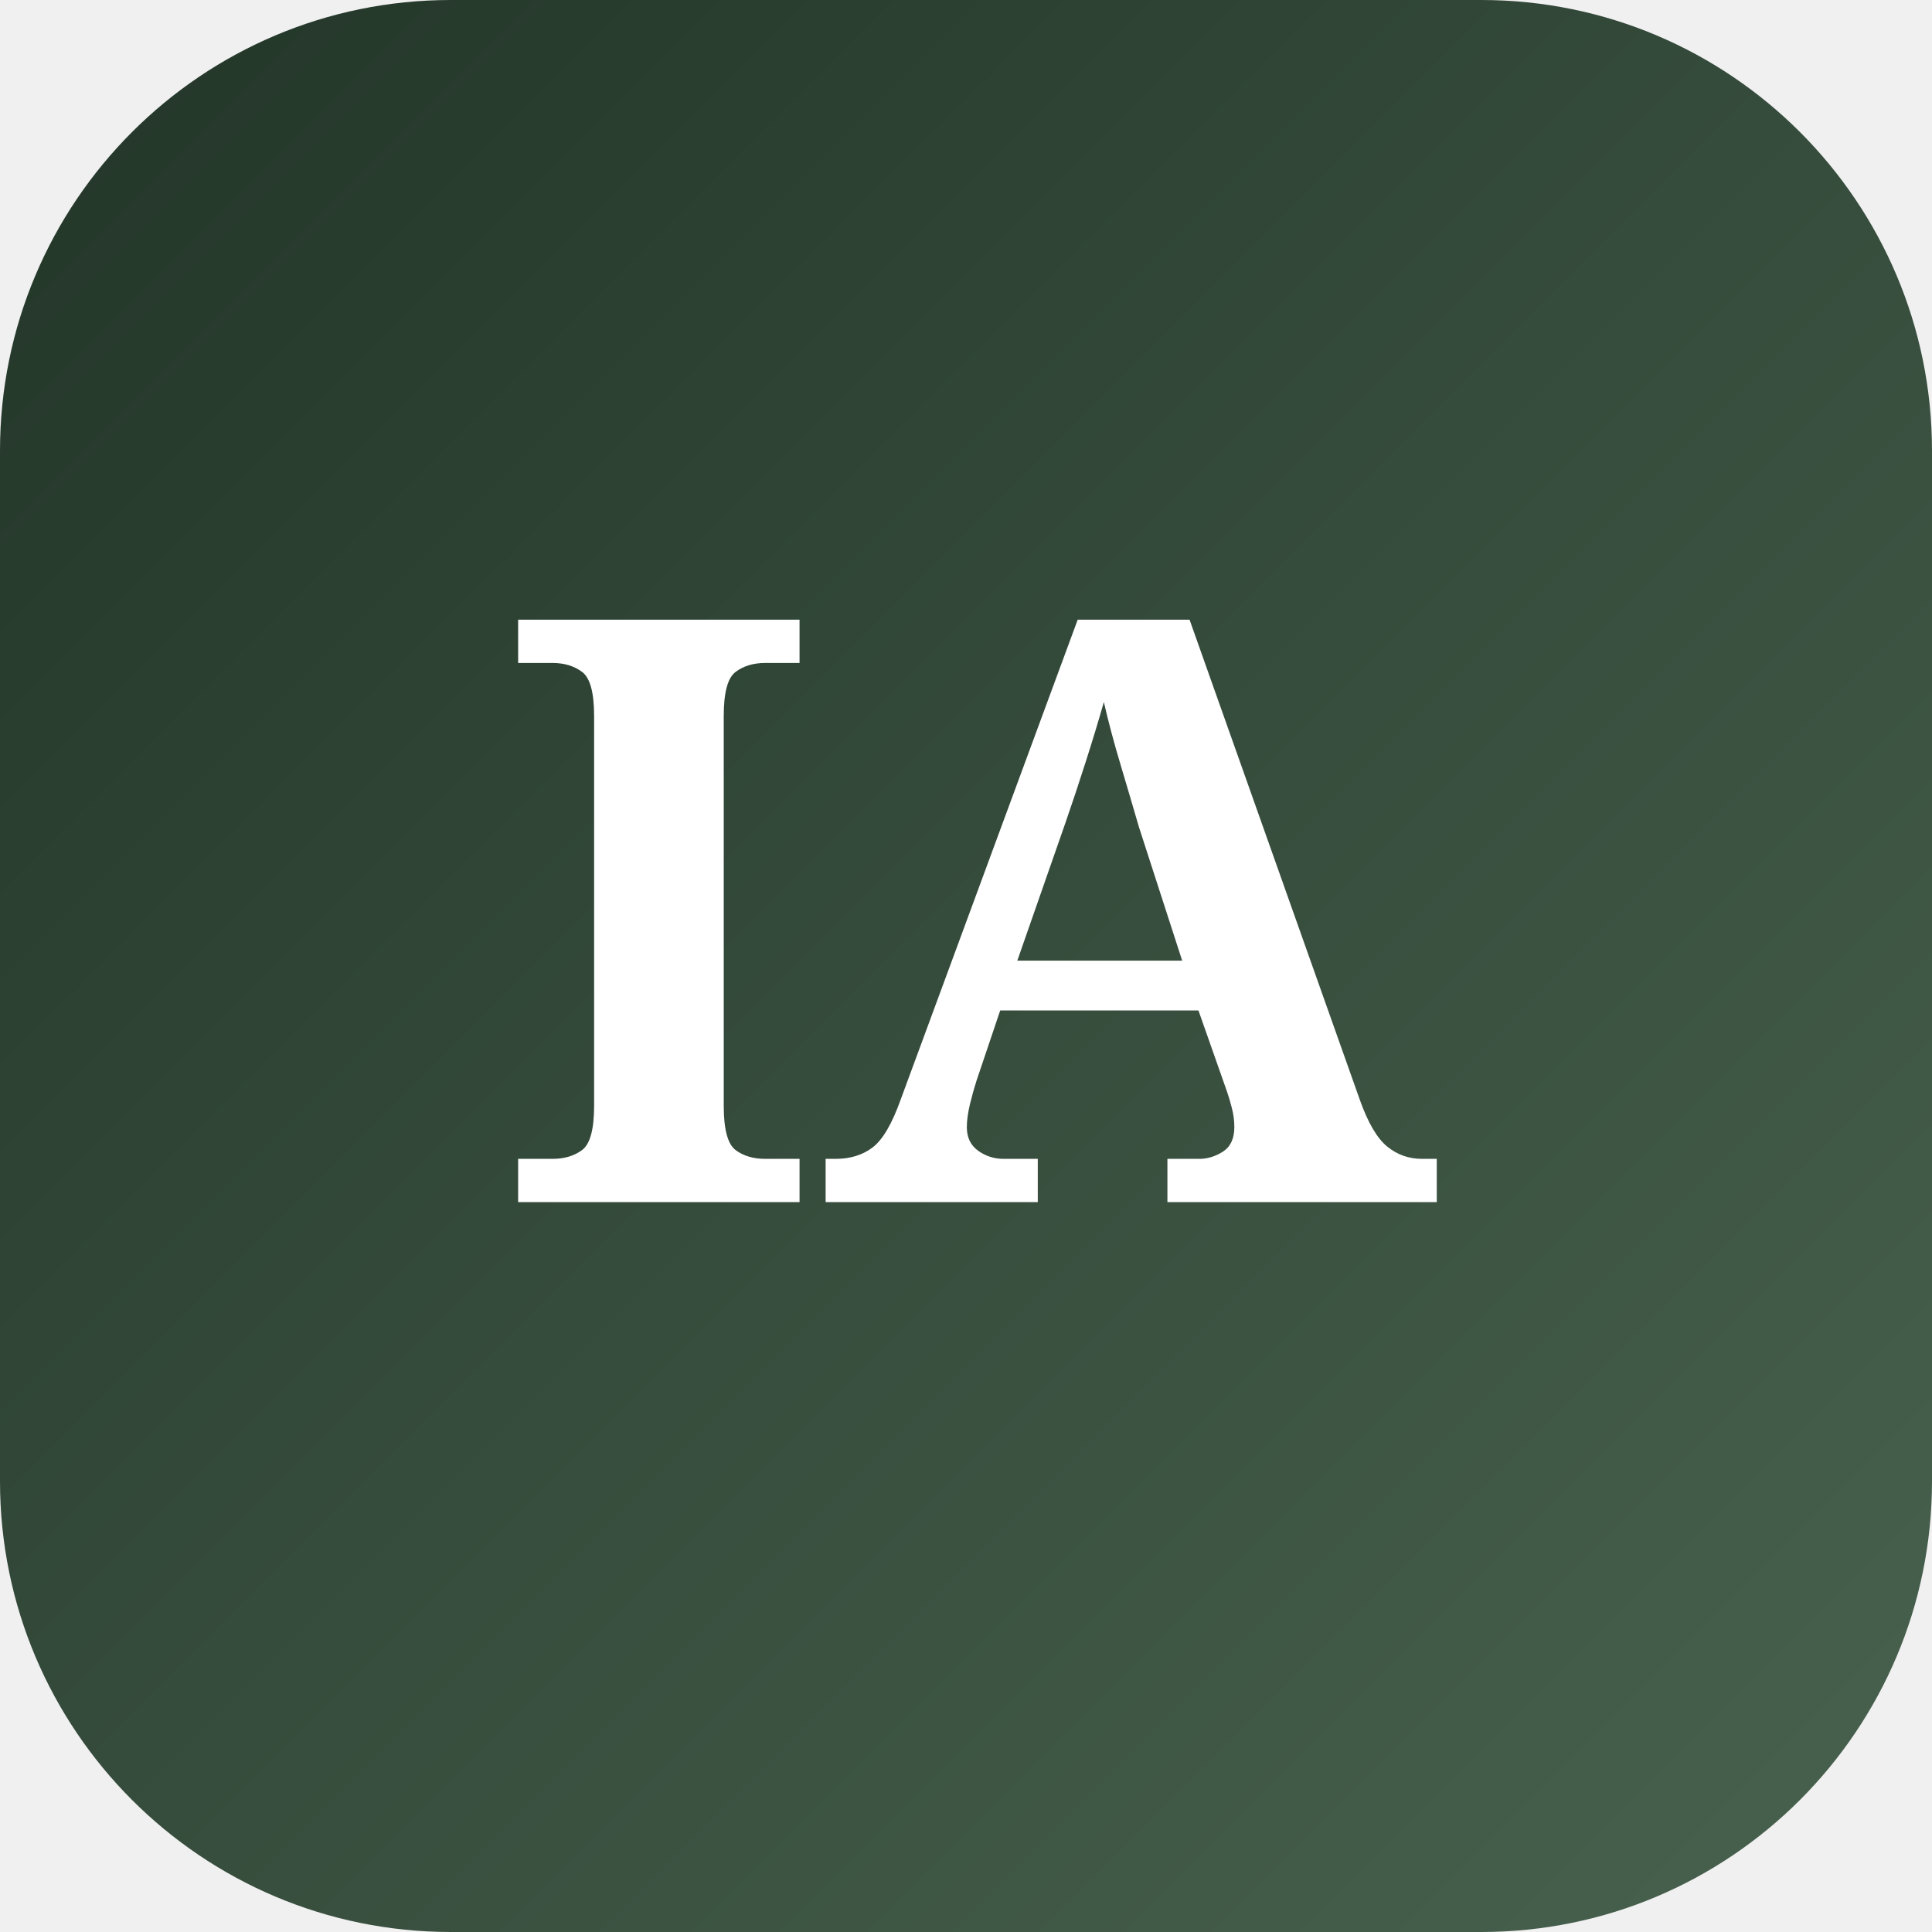
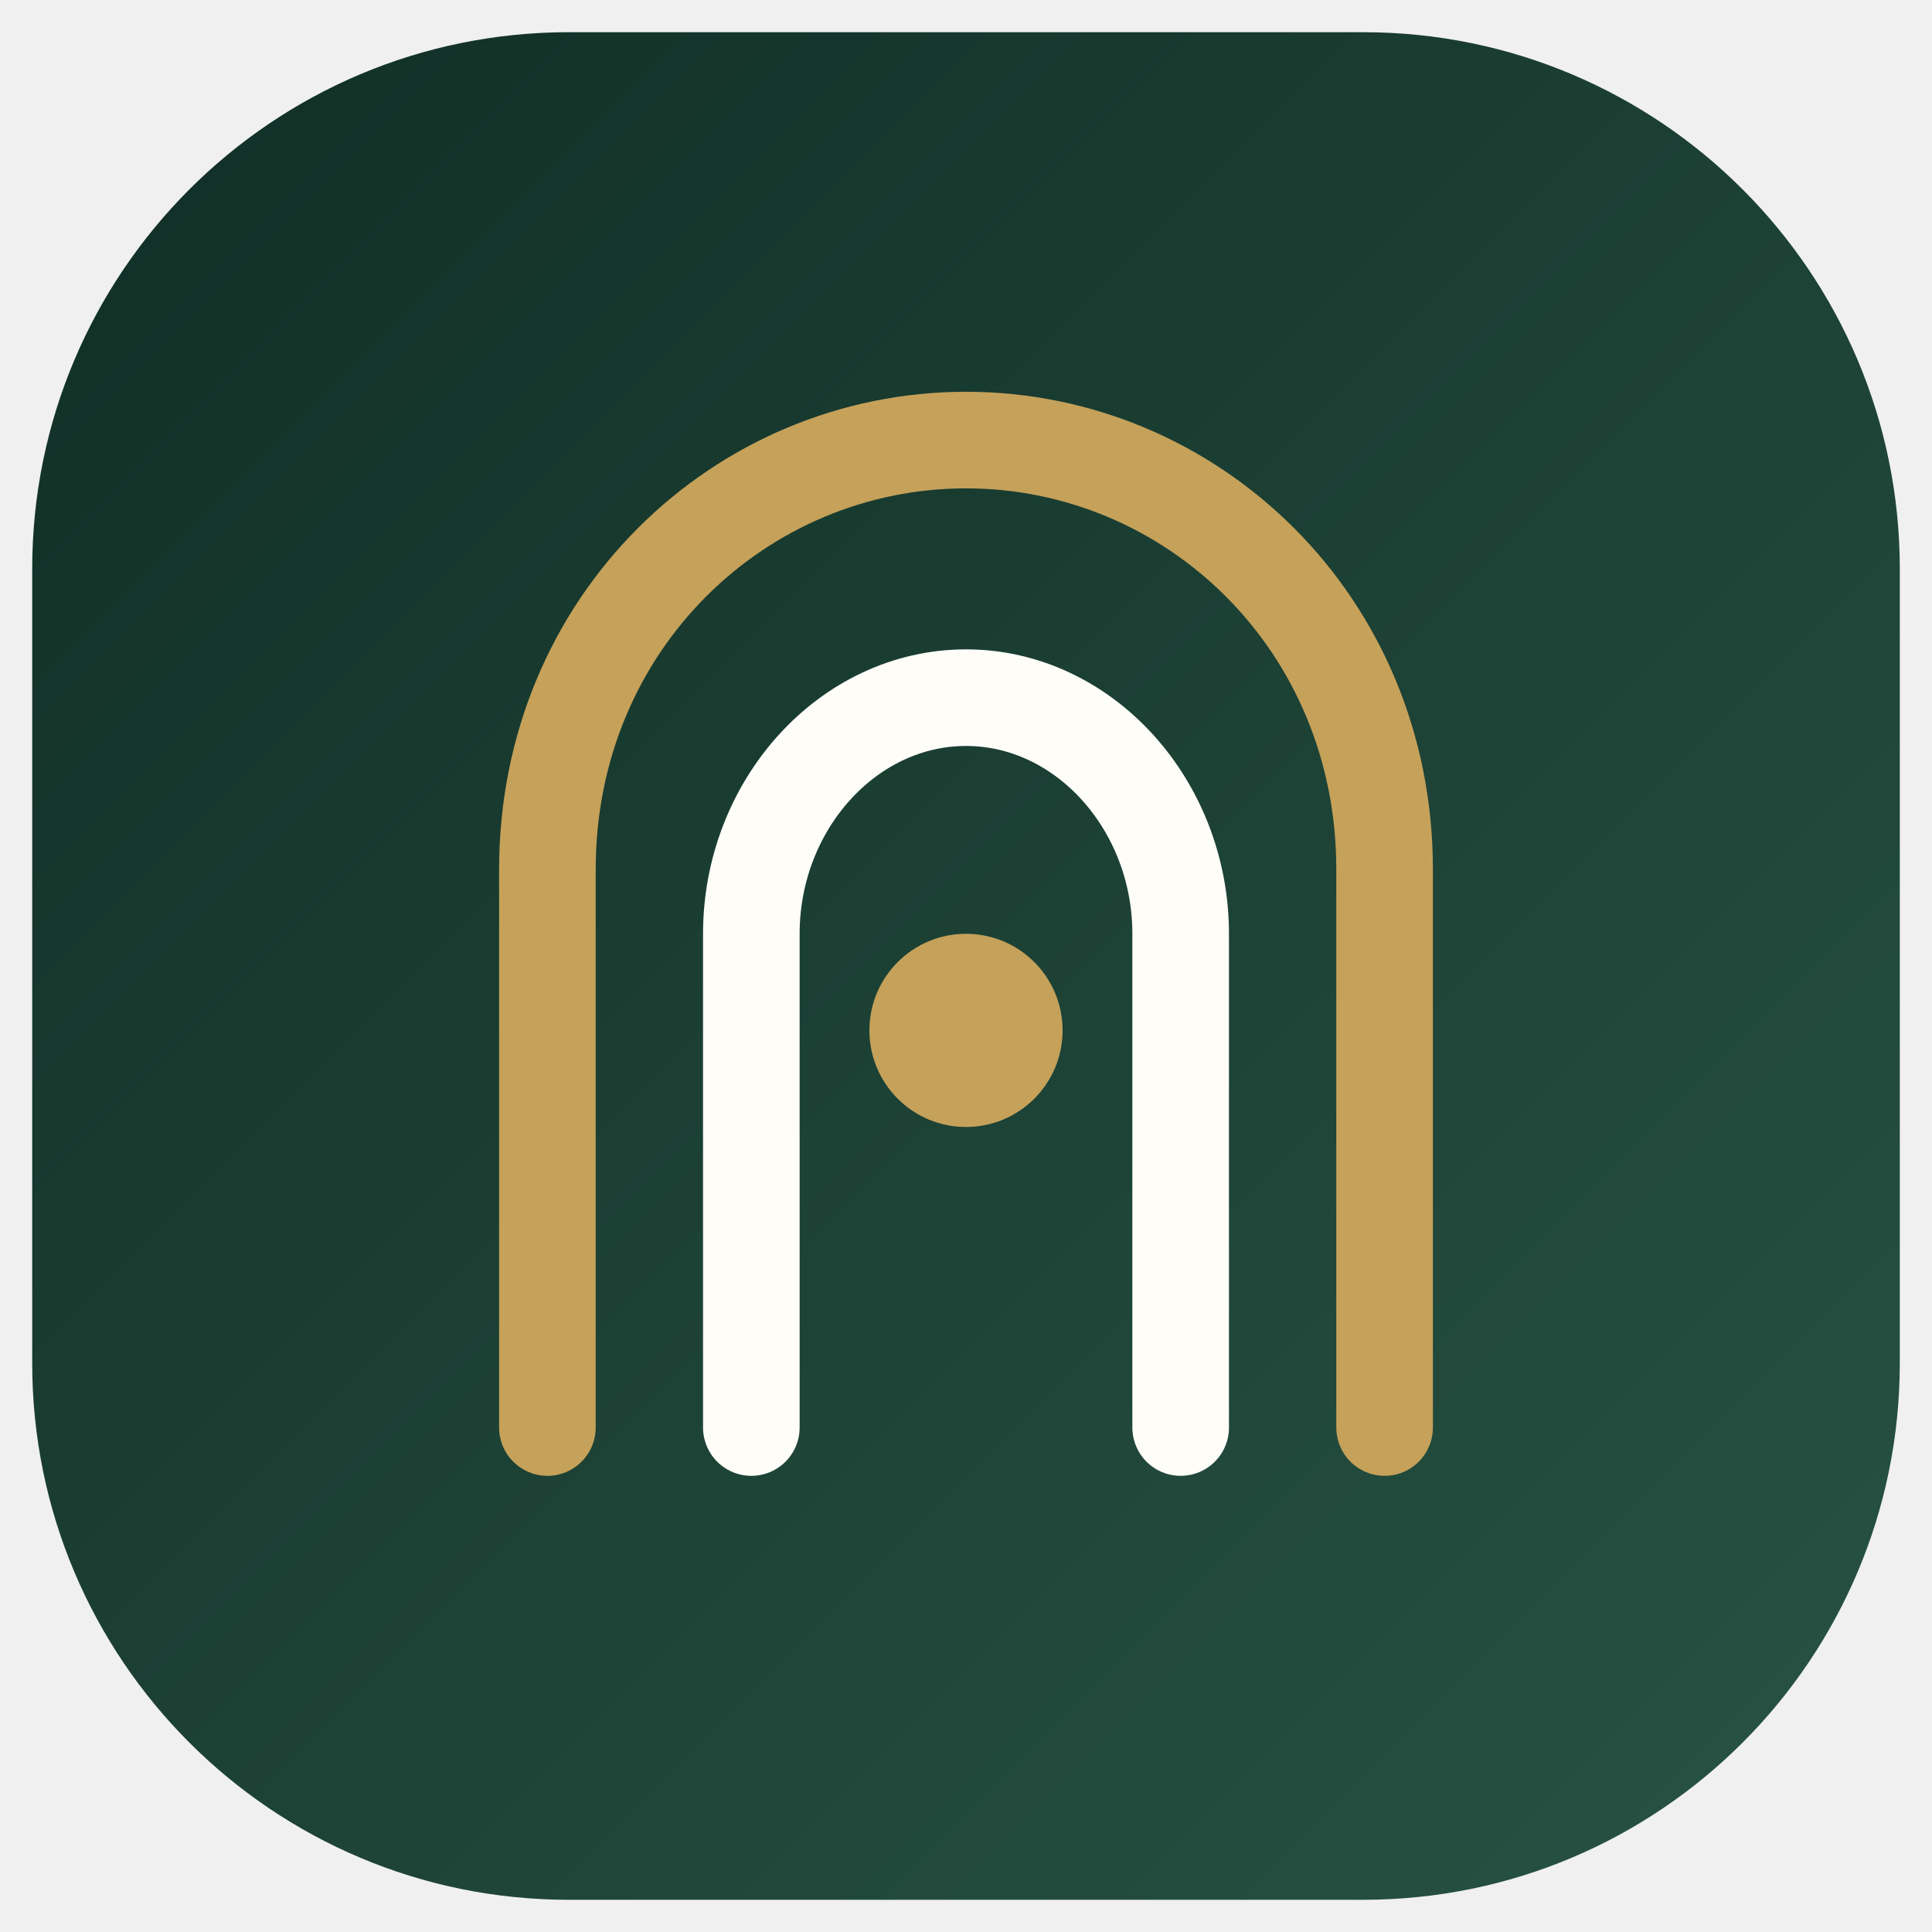
<svg xmlns="http://www.w3.org/2000/svg" viewBox="0 0 180 180" role="img" aria-label="Imam Zaniar Ahmad">
  <defs>
    <linearGradient id="g" x1="0%" x2="100%" y1="0%" y2="100%">
-       <stop offset="0%" stop-color="#223528" />
-       <stop offset="100%" stop-color="#49624f" />
+       <stop offset="0%" stop-color="#102e25" />
+       <stop offset="100%" stop-color="#285344" />
    </linearGradient>
  </defs>
-   <rect width="180" height="180" rx="42" fill="url(#g)" />
-   <text x="90" y="112" text-anchor="middle" font-family="Georgia, serif" font-size="76" font-weight="700" fill="#ffffff">IA</text>
+   <rect x="3" y="3" width="174" height="174" rx="50" fill="url(#g)" />
+   <path d="M51 133V81c0-23 18-40 39-40s39 17 39 40v52" fill="none" stroke="#c5a15a" stroke-width="9" stroke-linecap="round" />
+   <path d="M70 133V87c0-12 9-22 20-22s20 10 20 22v46" fill="none" stroke="#fffdf8" stroke-width="9" stroke-linecap="round" />
+   <circle cx="90" cy="96" r="9" fill="#c5a15a" />
</svg>
